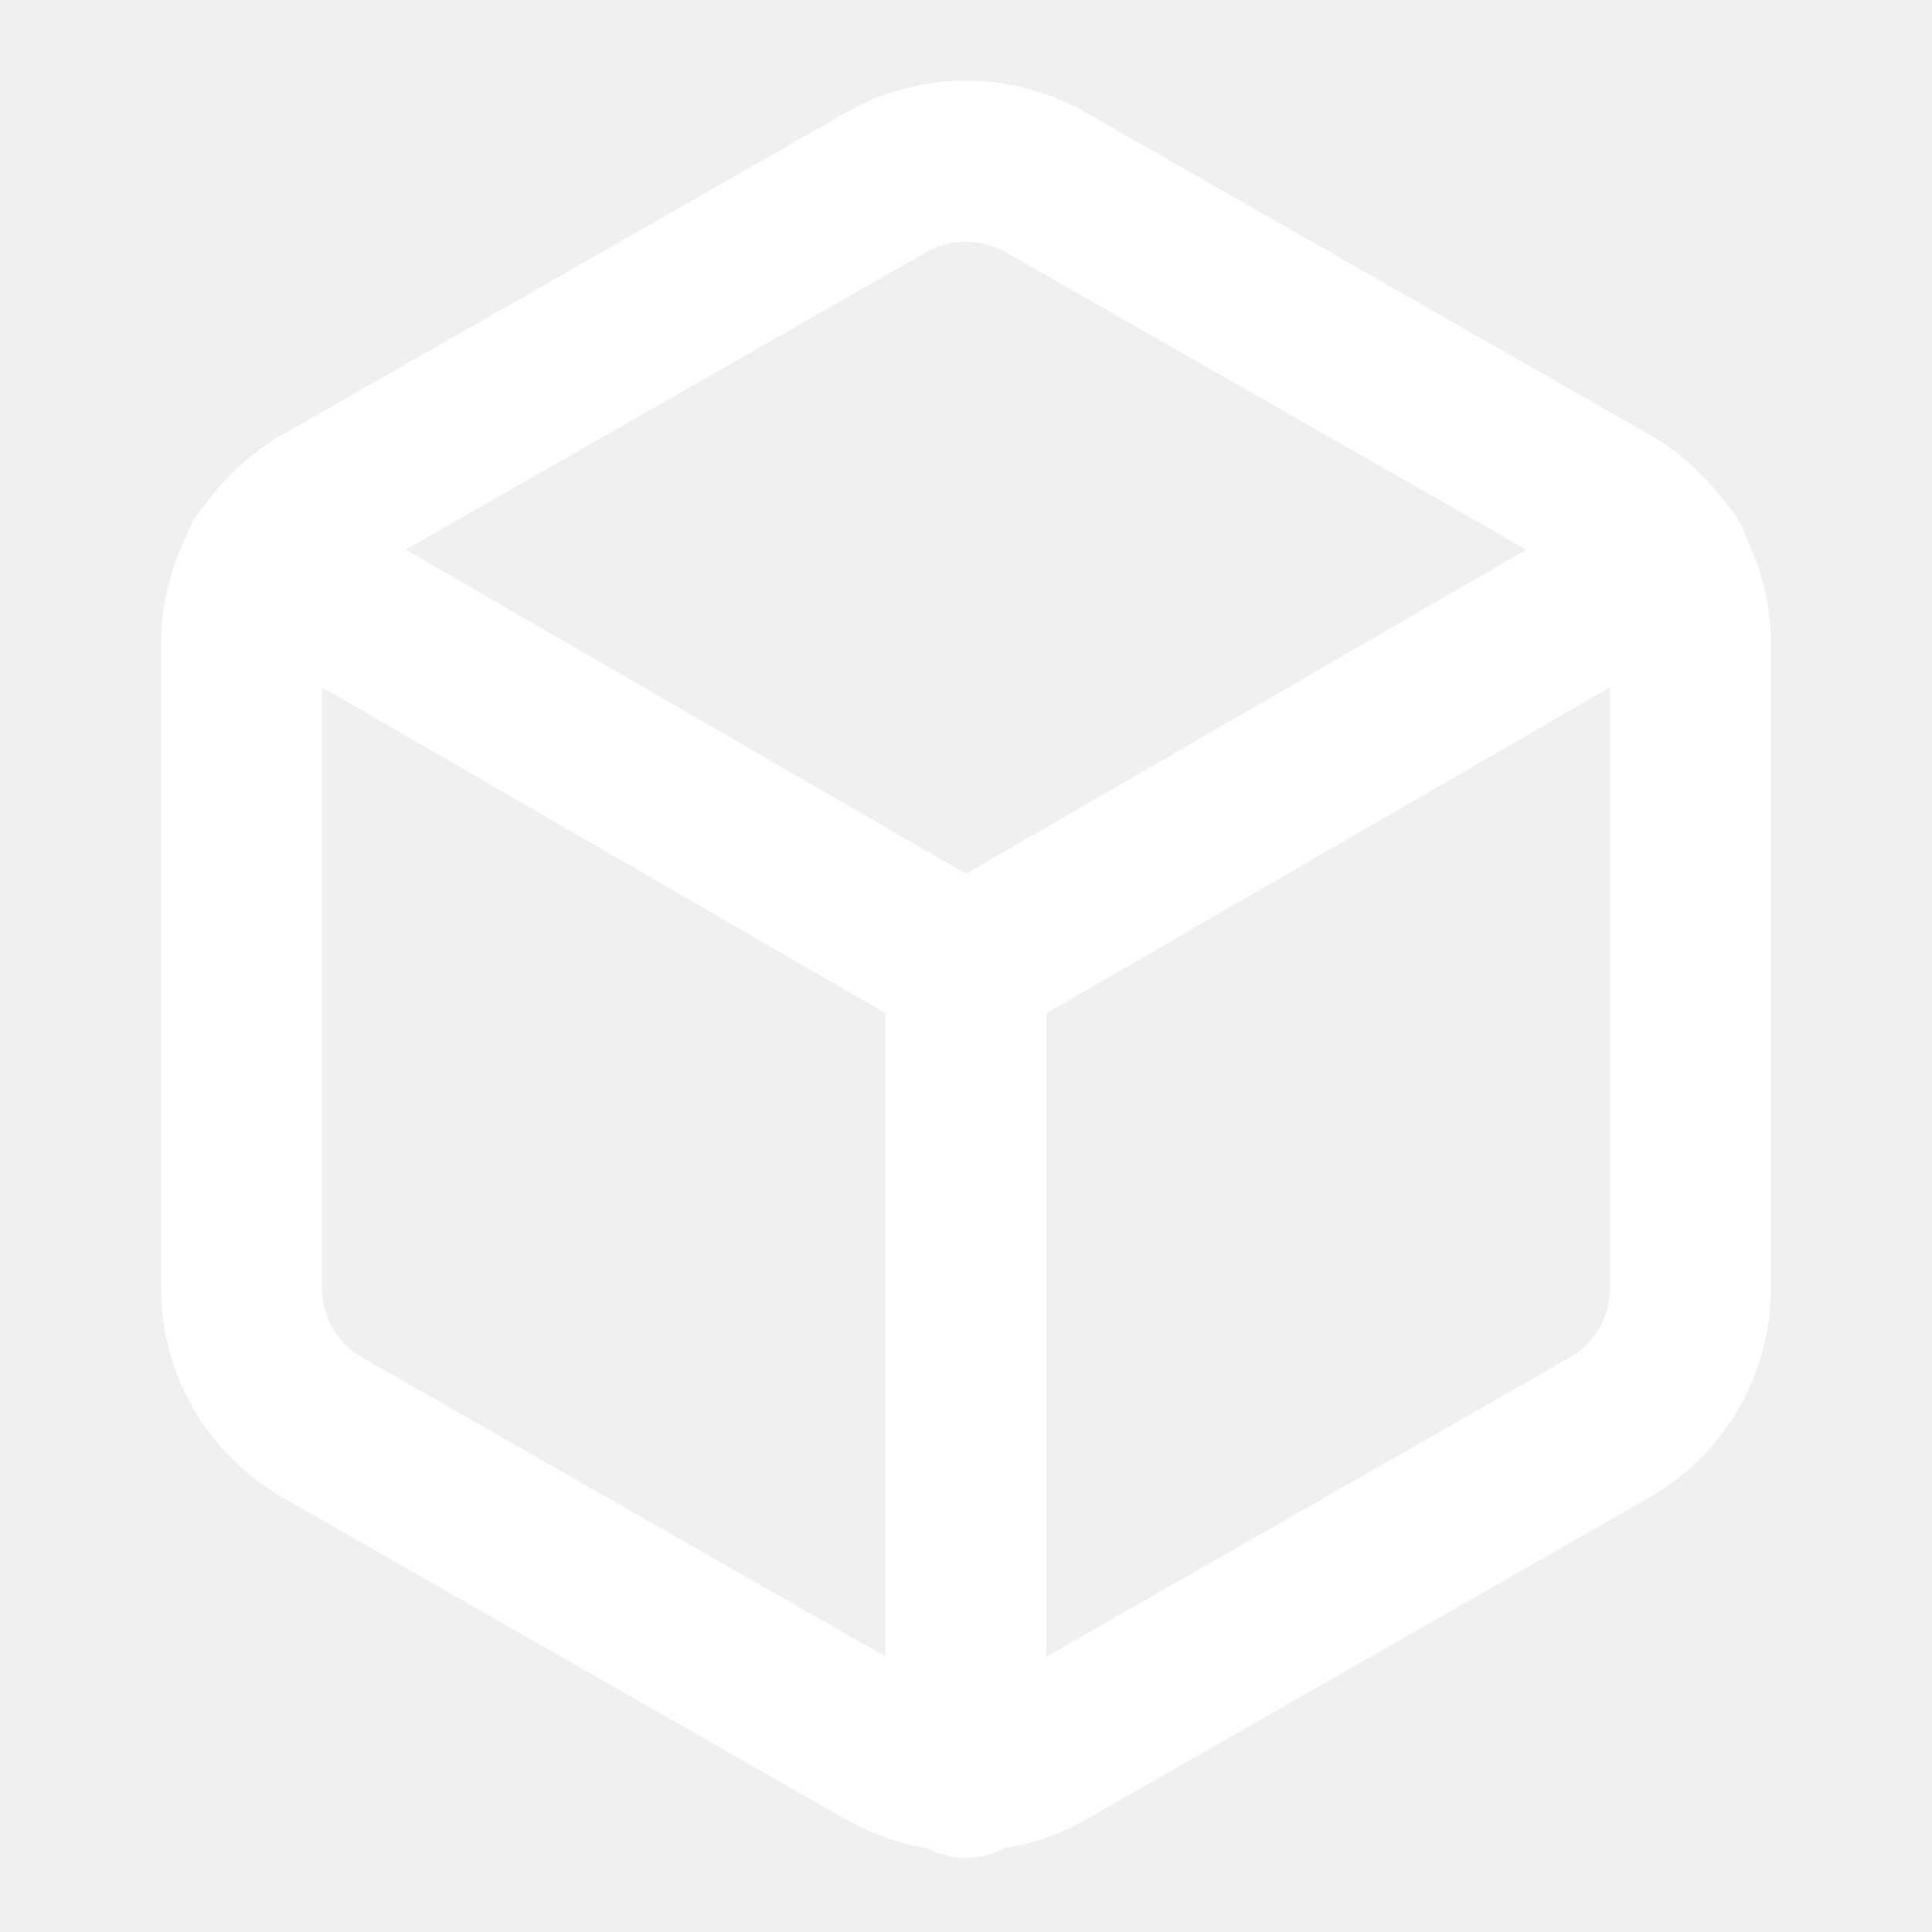
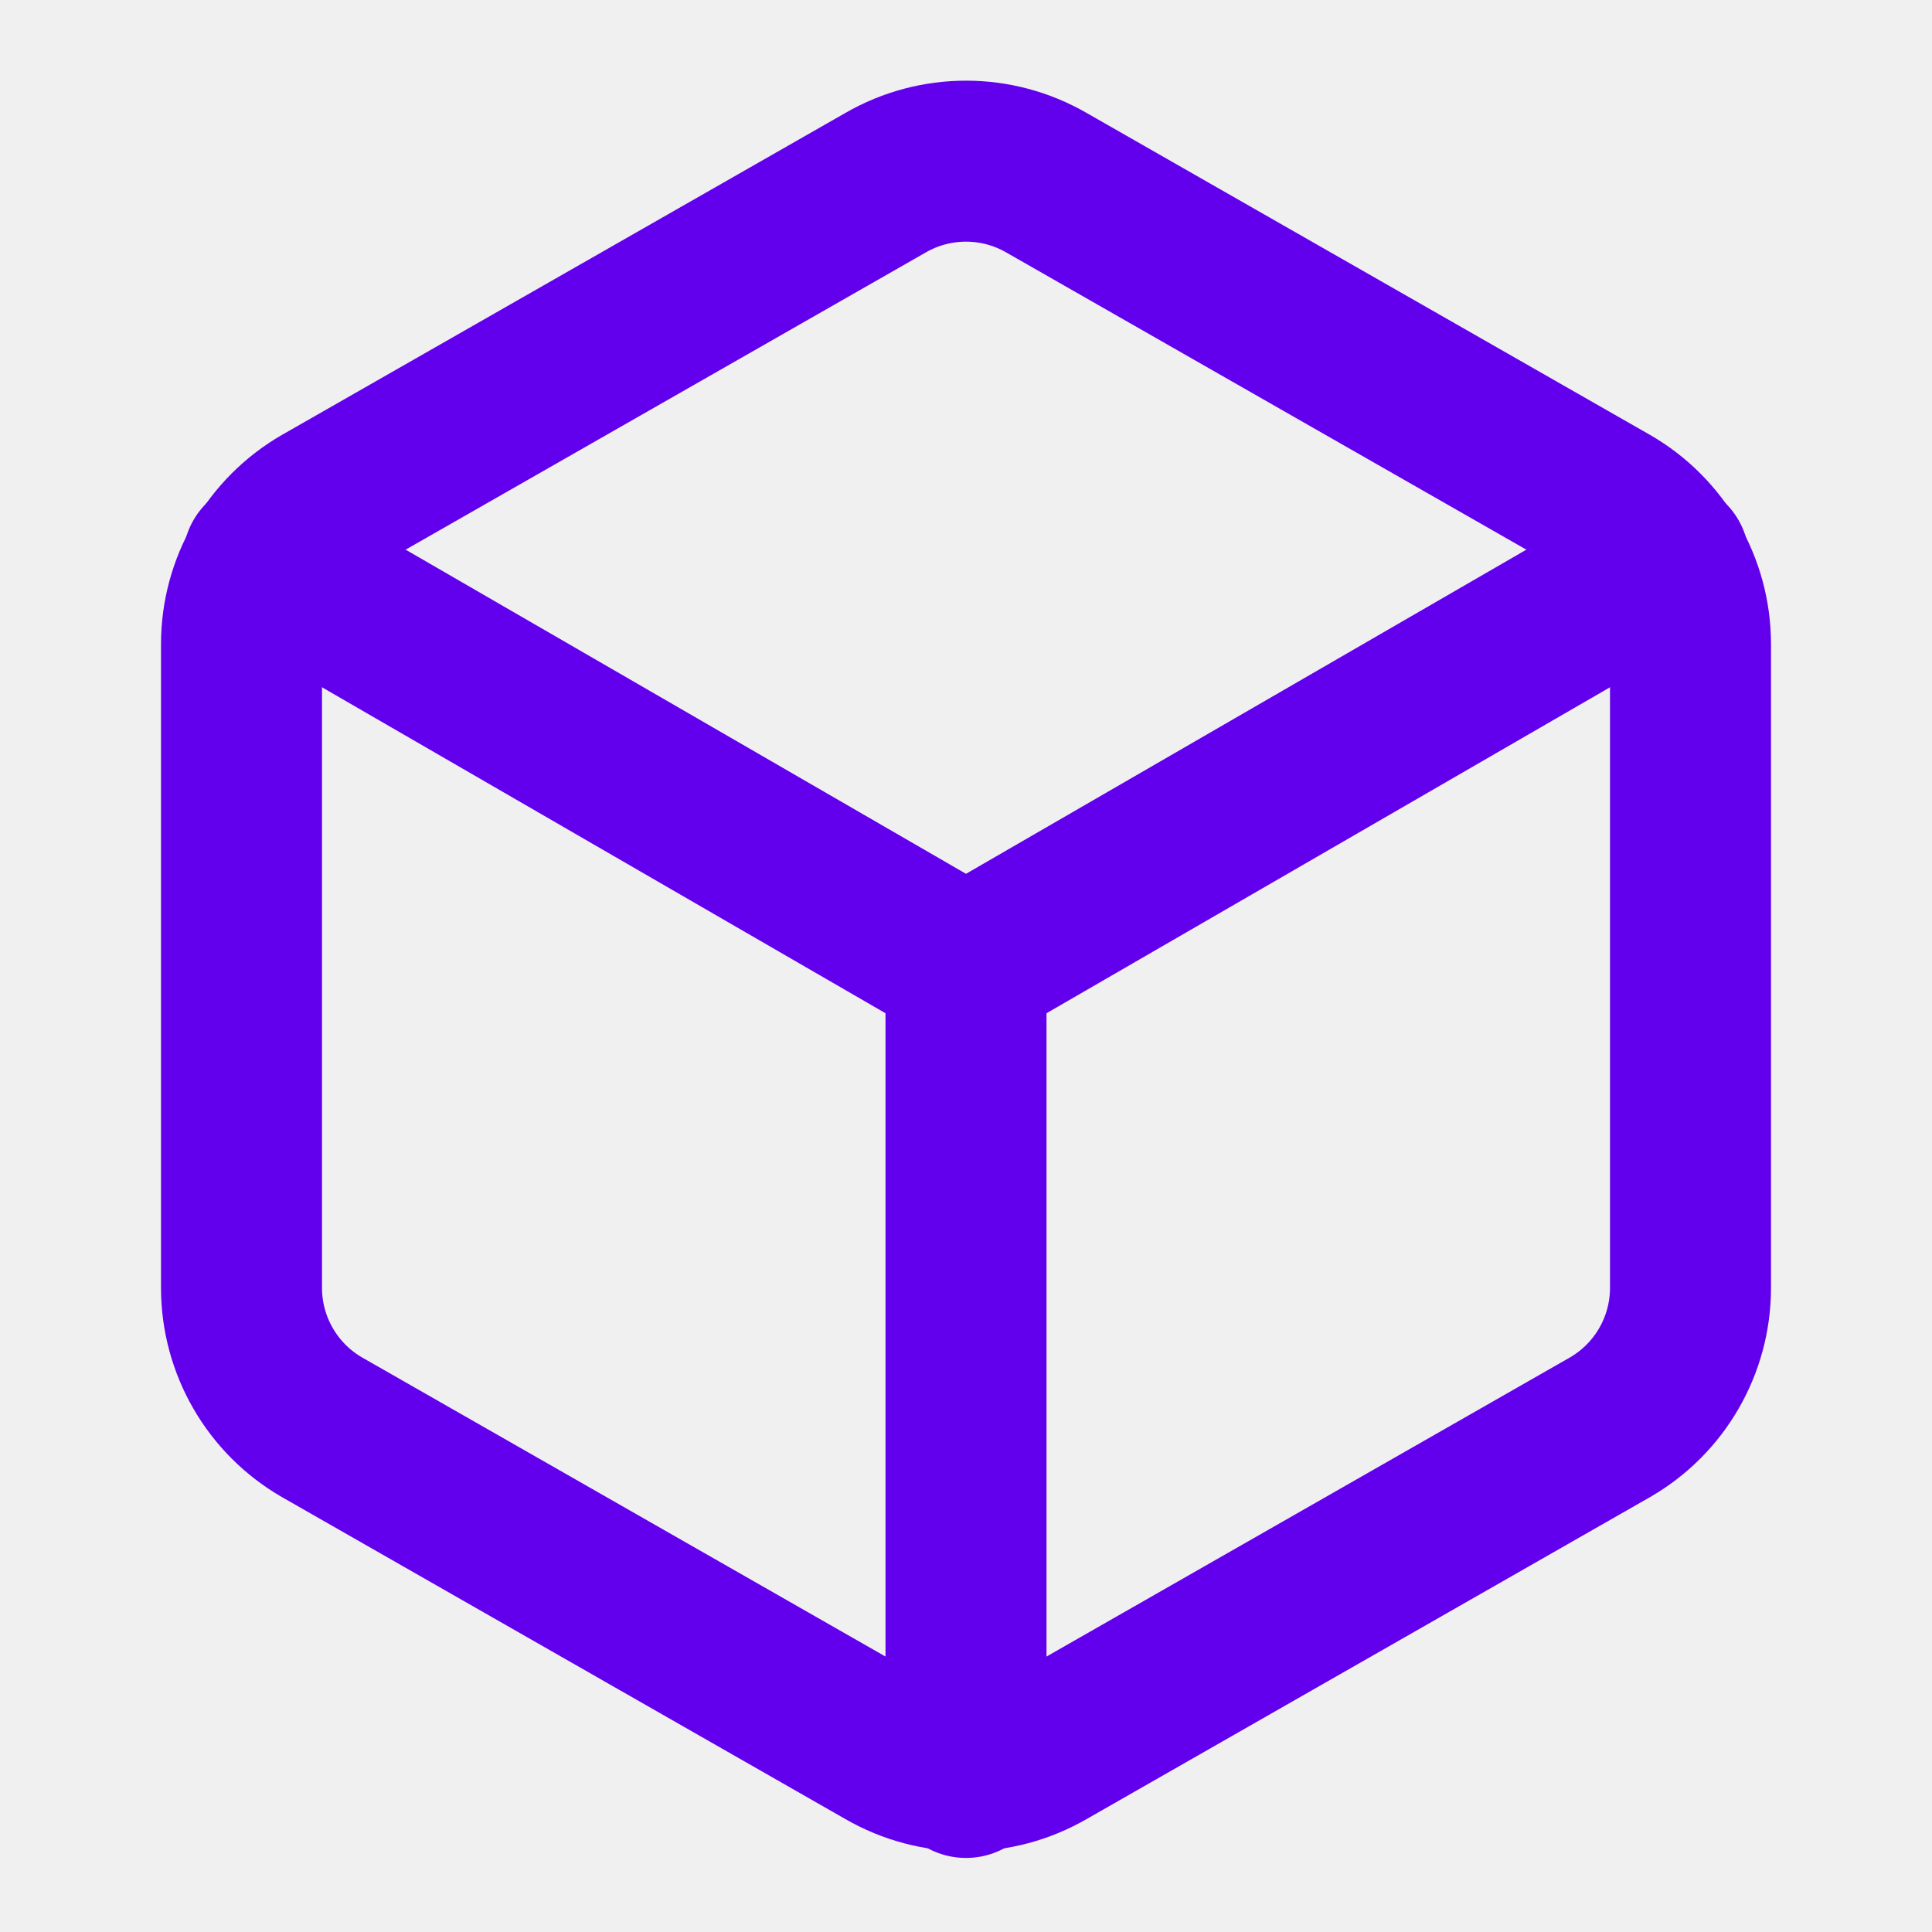
- <svg xmlns="http://www.w3.org/2000/svg" width="24" height="24" viewBox="0 0 24 24" fill="none" stroke="#fff" stroke-width="2" stroke-linecap="round" stroke-linejoin="round" class="feather feather-box">
+ <svg xmlns="http://www.w3.org/2000/svg" width="24" height="24" viewBox="0 0 24 24" fill="none" stroke="#6200ee" stroke-width="2" stroke-linecap="round" stroke-linejoin="round" class="feather feather-box">
  <path d="M21 16V8a2 2 0 0 0-1-1.73l-7-4a2 2 0 0 0-2 0l-7 4A2 2 0 0 0 3 8v8a2 2 0 0 0 1 1.73l7 4a2 2 0 0 0 2 0l7-4A2 2 0 0 0 21 16z" />
  <polyline points="3.27 6.96 12 12.01 20.73 6.96" />
  <line x1="12" y1="22.08" x2="12" y2="12" />
</svg>
